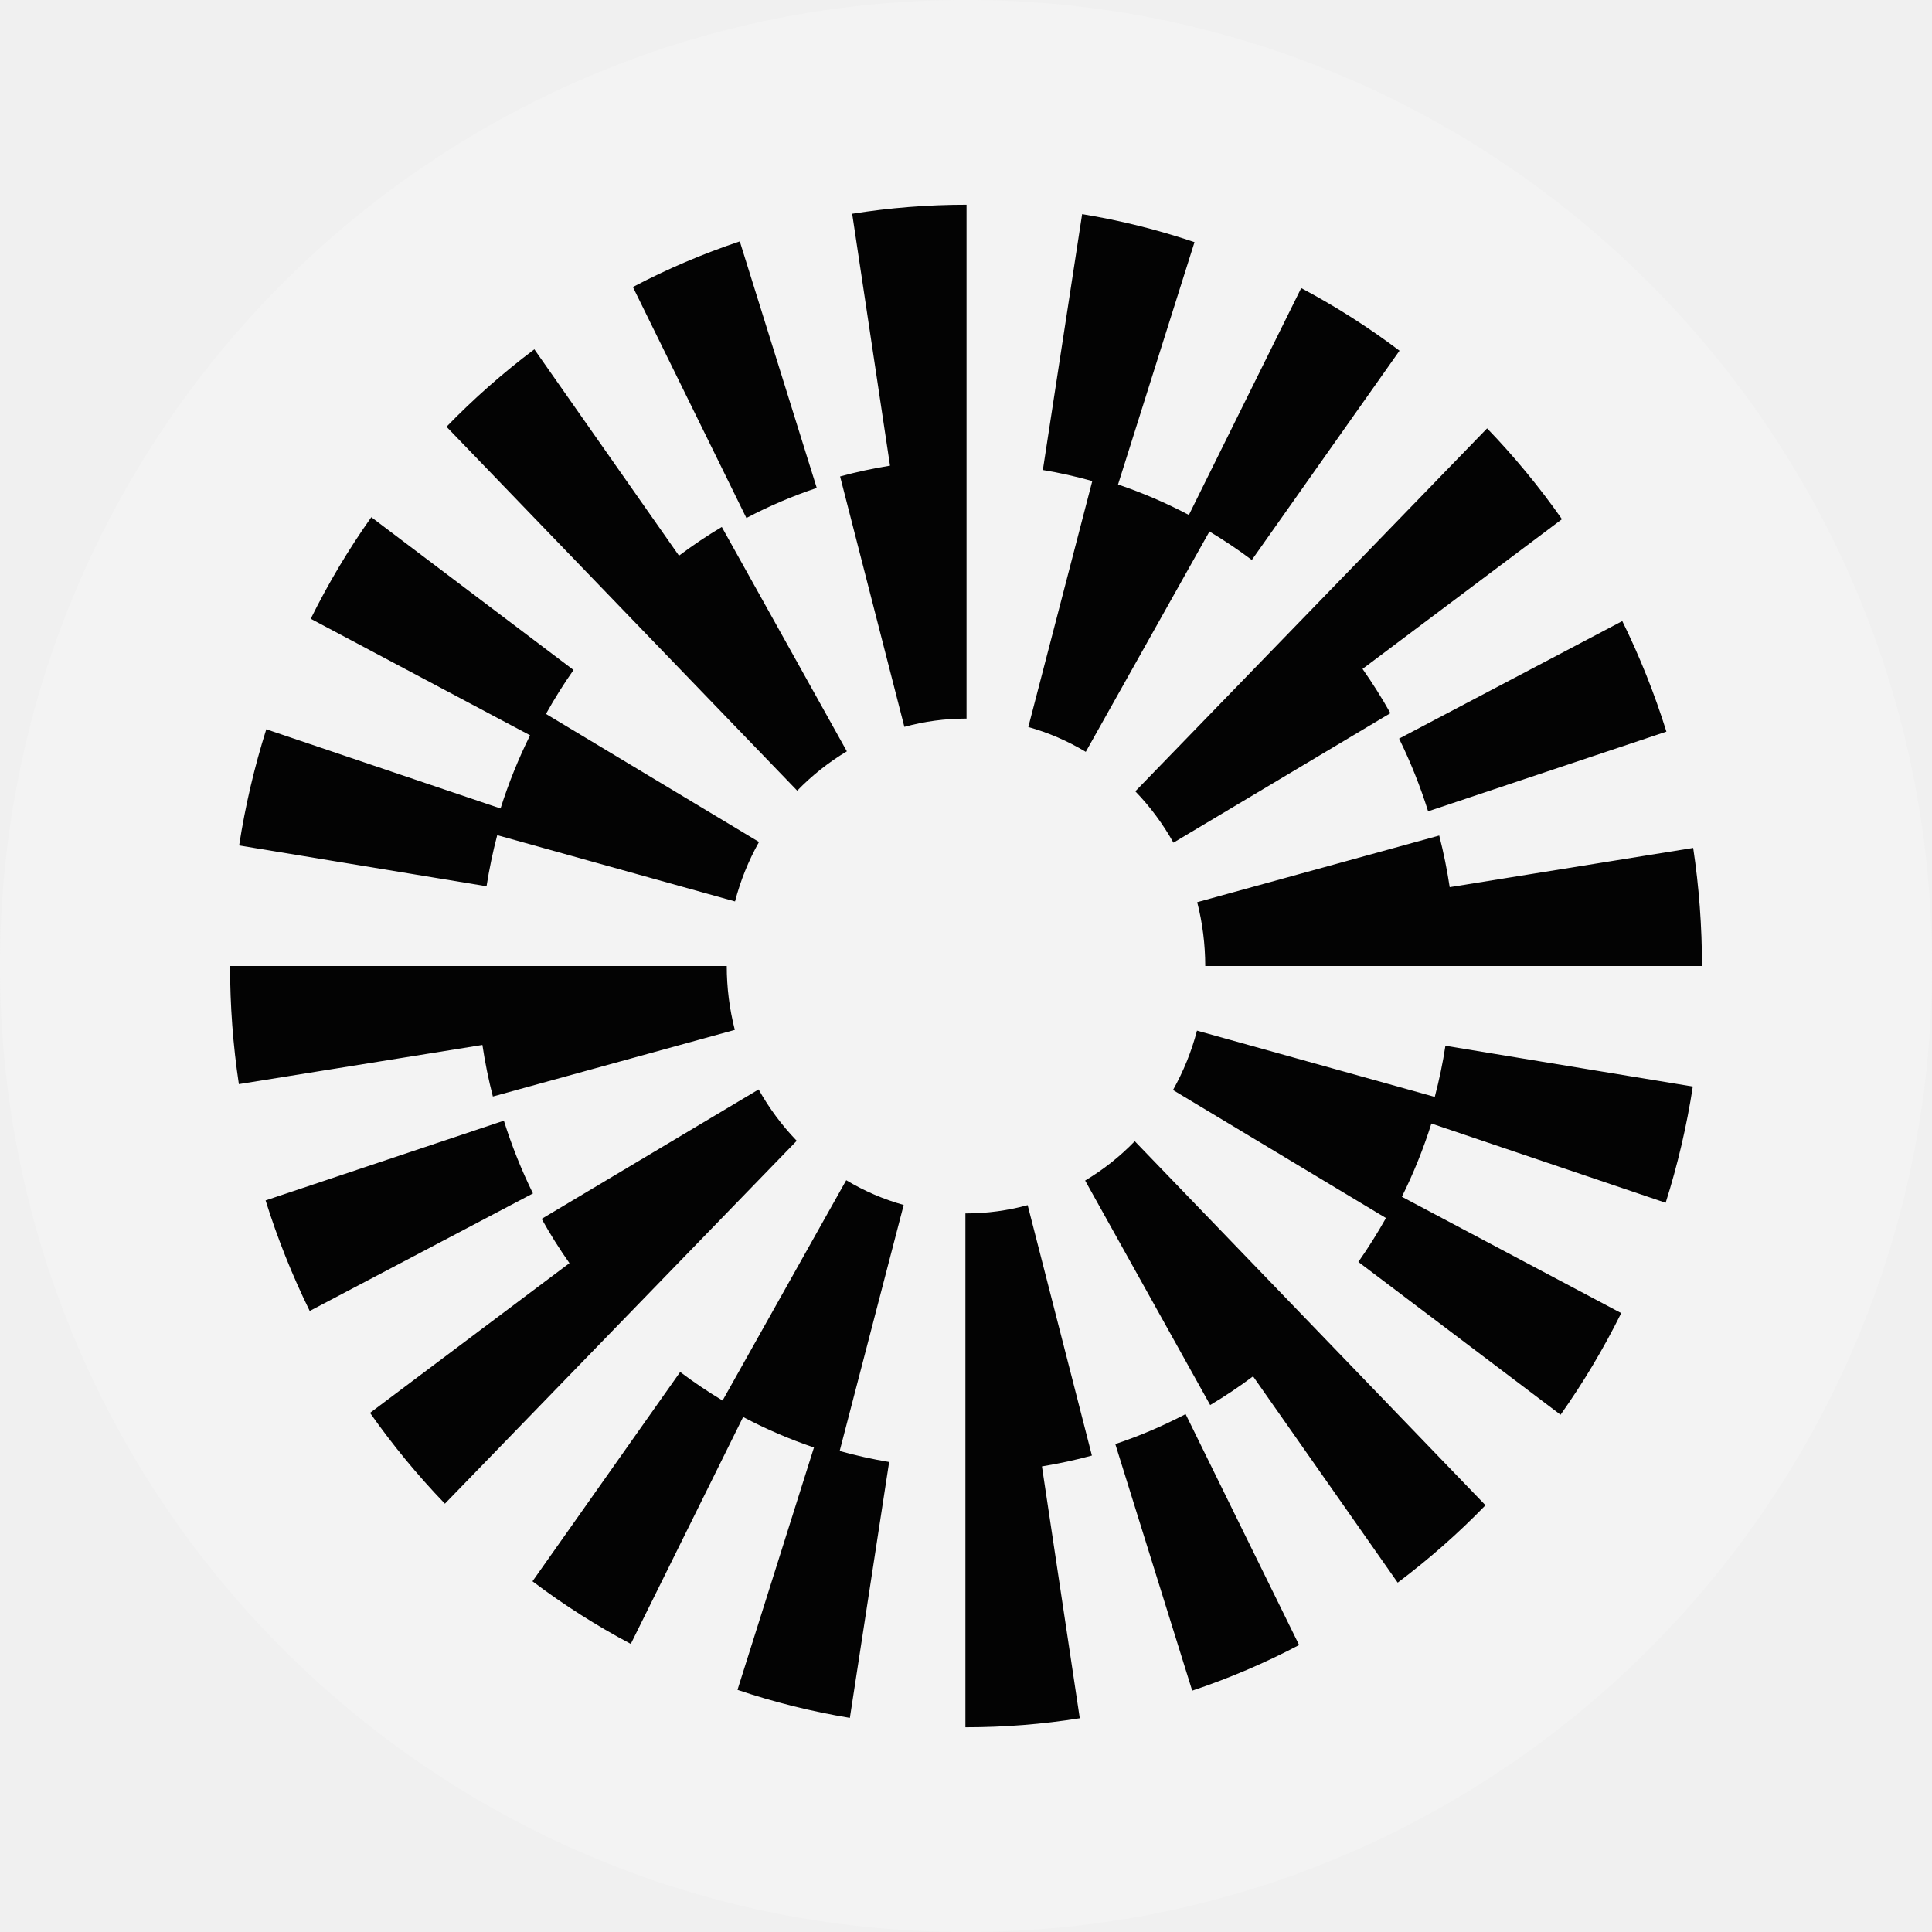
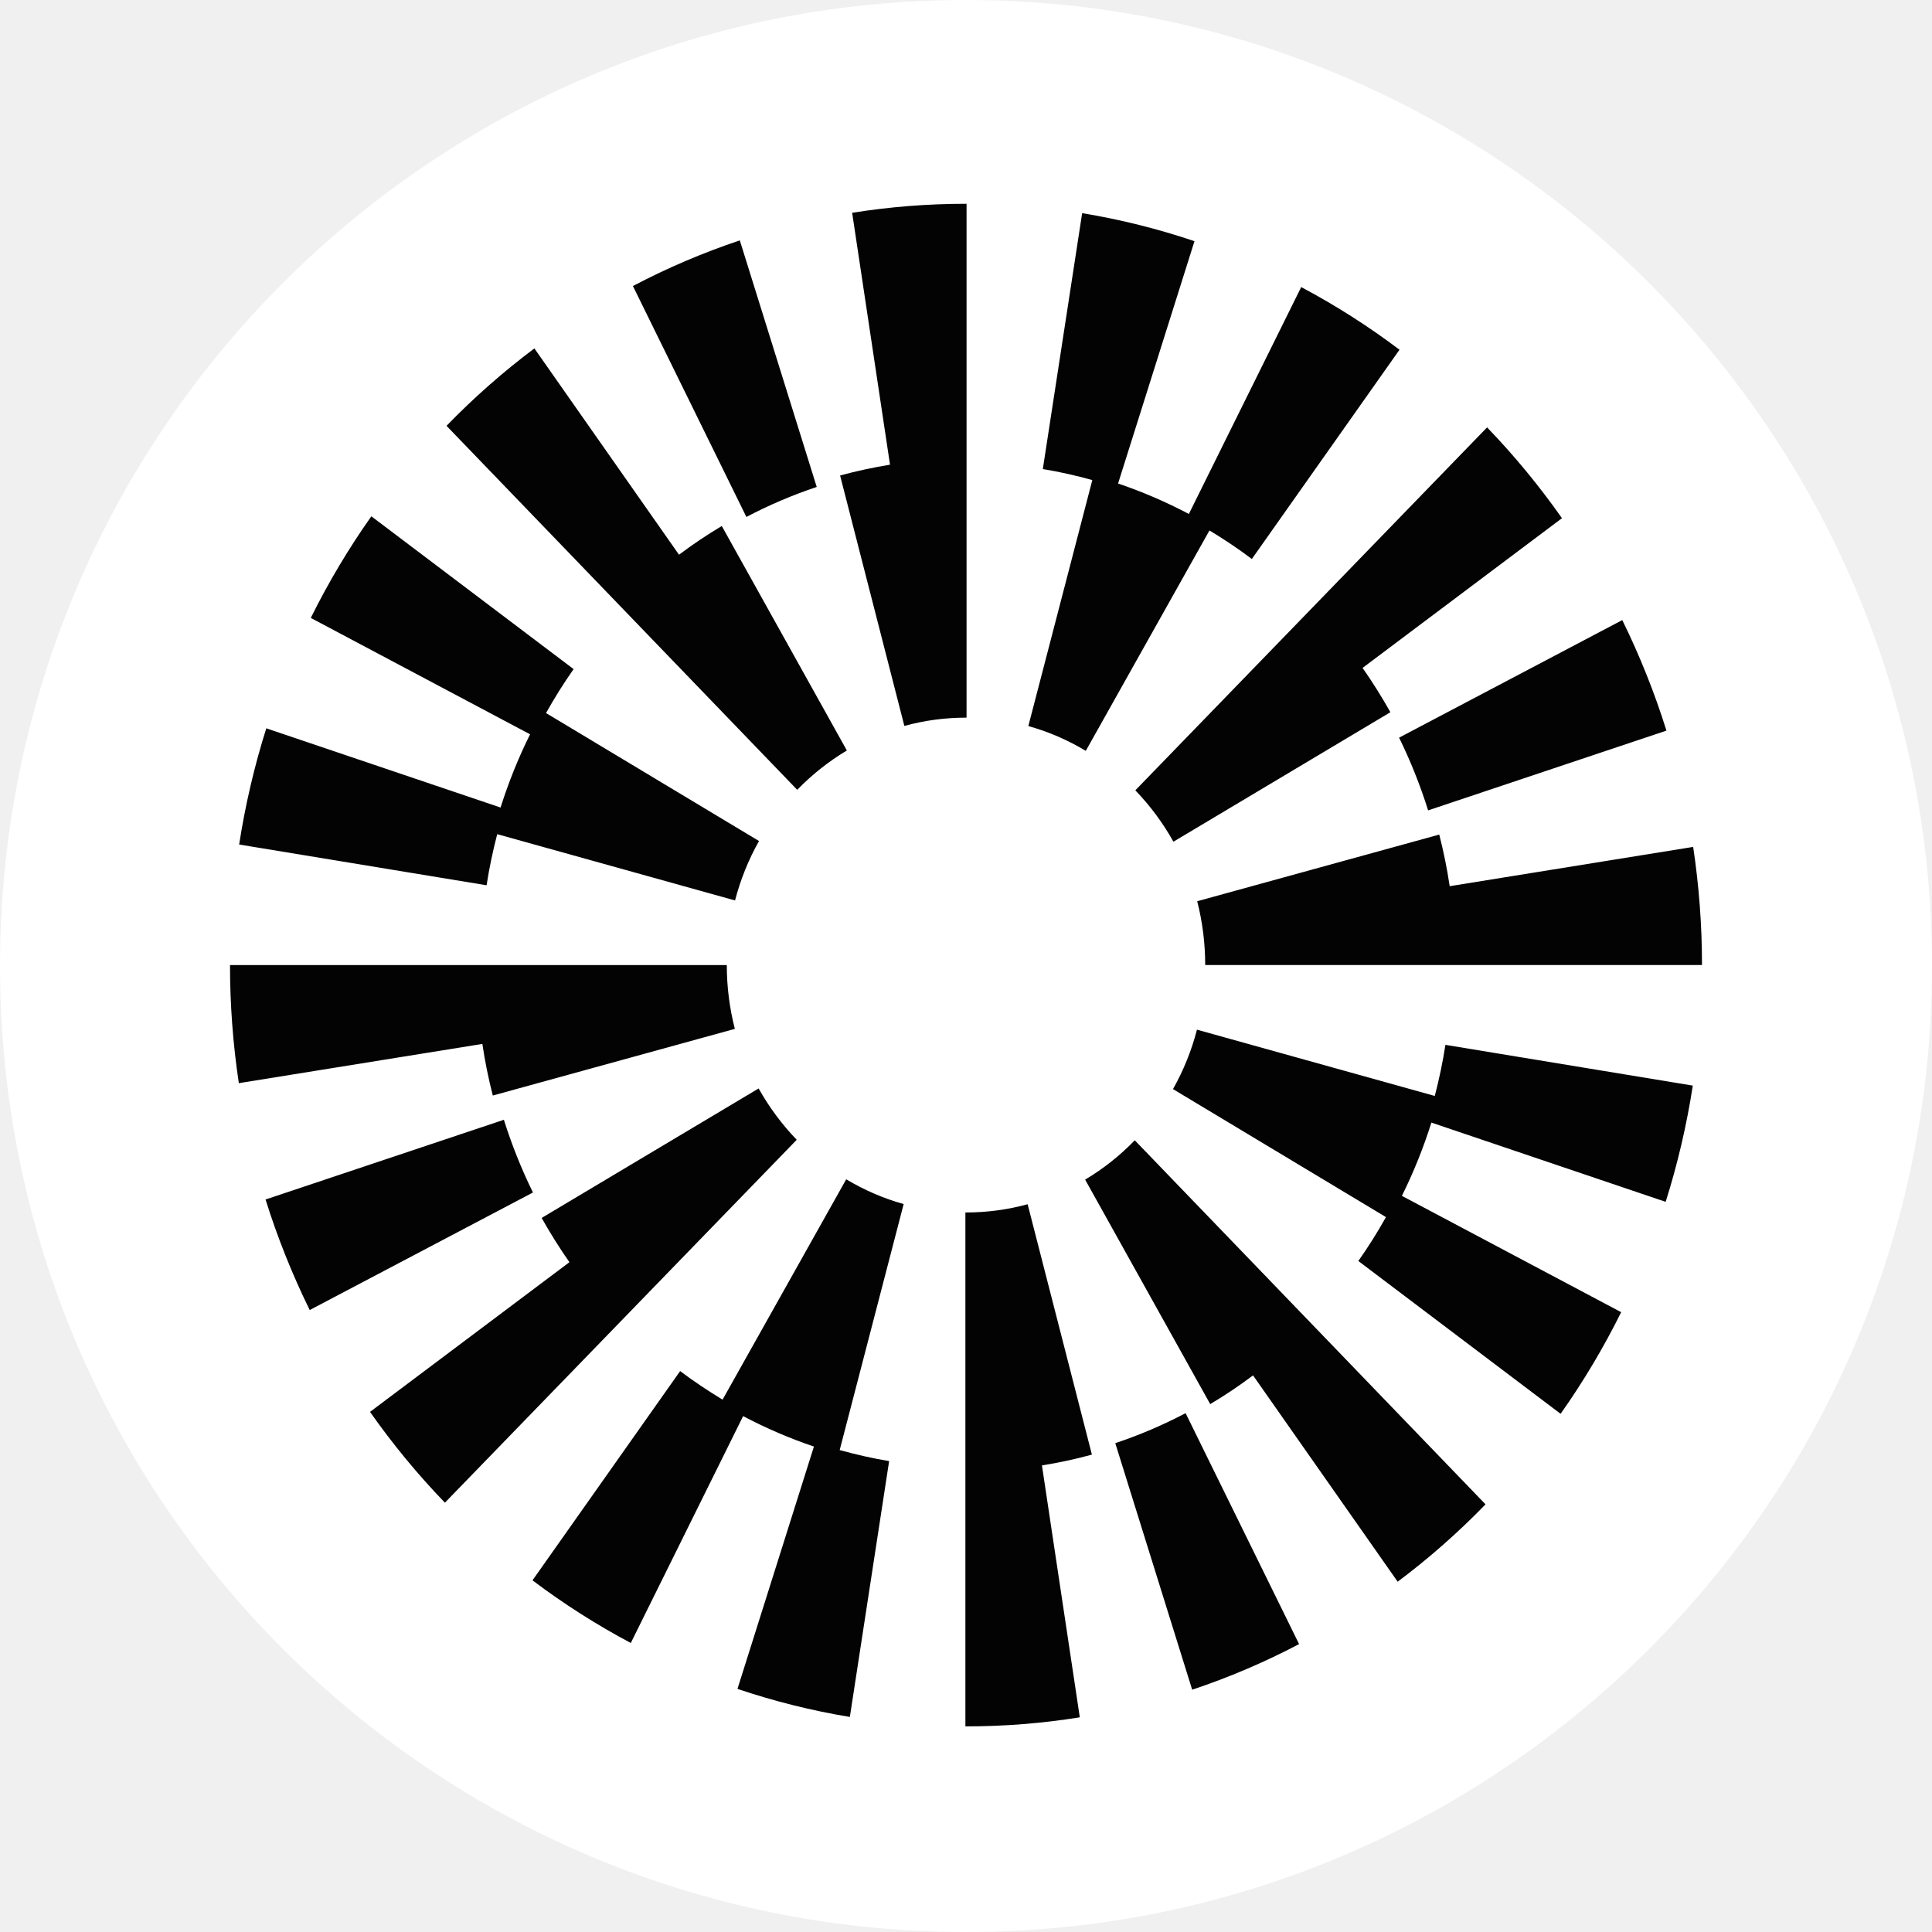
- <svg xmlns="http://www.w3.org/2000/svg" width="36" height="36" fill="none">
-   <rect width="36" height="36" fill="#F3F3F3" rx="18" />
-   <path fill="#030303" fill-rule="evenodd" d="m19.415 27.324.705 4.693c-.697.112-1.41.168-2.12.168h-.011V22.61h.01c.391 0 .777-.052 1.15-.154l1.197 4.666c-.306.084-.617.15-.93.202Zm-3.647-5.332-2.304 4.105a9.162 9.162 0 0 1-.79-.532l-2.752 3.9c.579.437 1.195.83 1.832 1.167l2.093-4.228c.425.224.866.415 1.32.568l-1.425 4.516c.681.23 1.385.405 2.094.522l.732-4.768a8.855 8.855 0 0 1-.922-.205l1.193-4.584a4.363 4.363 0 0 1-1.07-.461Zm-9.997 2.436 4.16-2.19a9.537 9.537 0 0 1-.542-1.356l-4.44 1.486c.22.705.497 1.399.822 2.06Zm20.054-1.732-3.968-2.385a4.65 4.65 0 0 0 .447-1.107l4.431 1.235c.082-.314.15-.633.198-.953l4.61.76a14.453 14.453 0 0 1-.506 2.166l-4.365-1.477c-.148.47-.332.925-.55 1.365l4.087 2.168a14.274 14.274 0 0 1-1.13 1.894l-3.768-2.848c.184-.262.356-.536.514-.817Zm-1.618 7.957Zm-1.992.85a13.446 13.446 0 0 0 1.992-.85l-2.115-4.303c-.421.22-.862.409-1.31.558l1.433 4.595Zm.335-5.322-2.33-4.183c.337-.201.648-.447.925-.733l6.535 6.783a13.89 13.89 0 0 1-1.636 1.442l-2.695-3.844a8.923 8.923 0 0 1-.799.535ZM14.136 20.3l-4.043 2.412c.158.284.331.56.518.825l-3.716 2.79c.42.598.89 1.168 1.395 1.692l6.556-6.762a4.633 4.633 0 0 1-.71-.957Zm-4.953.132 4.51-1.242h-.001a4.791 4.791 0 0 1-.15-1.19H4.287c0 .737.055 1.478.164 2.201l4.538-.73c.048.323.113.644.195.961Zm16.887-6.669 4.159-2.19c.325.661.602 1.354.822 2.06l-4.44 1.485a9.551 9.551 0 0 0-.541-1.355Zm-5.838.246 2.304-4.105v-.001c.272.163.537.34.79.531l2.752-3.899a13.734 13.734 0 0 0-1.832-1.167l-2.093 4.227a9.028 9.028 0 0 0-1.32-.567l1.425-4.516a13.323 13.323 0 0 0-2.094-.522l-.732 4.768c.31.051.618.121.921.206l-1.192 4.583c.374.104.734.26 1.07.462Zm-10.057-.705 3.968 2.385c-.196.348-.346.721-.447 1.108l-4.431-1.235a9.719 9.719 0 0 0-.199.952l-4.61-.76c.113-.732.283-1.46.506-2.165l4.365 1.476a9.58 9.58 0 0 1 .55-1.364L5.79 11.53c.326-.658.705-1.295 1.129-1.893l3.768 2.847a9.33 9.33 0 0 0-.513.818Zm1.618-7.956Zm0 0c.64-.337 1.31-.622 1.992-.85l1.434 4.594c-.45.15-.89.338-1.311.56l-2.115-4.304Zm1.657 4.472Zm0 0L15.78 14a4.515 4.515 0 0 0-.925.733L8.32 7.952a13.877 13.877 0 0 1 1.637-1.443l2.695 3.845c.257-.193.523-.372.798-.535Zm8.415 5.882 4.043-2.413a9.658 9.658 0 0 0-.519-.825l3.716-2.79c-.42-.599-.89-1.168-1.395-1.692l-6.555 6.763c.276.286.515.608.71.957Zm-5.013-2.157h-.001Zm0 0-1.198-4.667c.306-.084.617-.15.93-.201l-.705-4.694c.697-.111 1.41-.168 2.12-.168h.011v9.575h-.011c-.39 0-.776.052-1.147.154Zm5.456 3.266c.099.385.149.785.15 1.189h9.256c0-.737-.055-1.477-.164-2.2l-4.537.731a9.569 9.569 0 0 0-.195-.962l-4.51 1.242Z" clip-rule="evenodd" />
+ <svg xmlns="http://www.w3.org/2000/svg" width="42" height="42" viewBox="0 0 42 42" fill="none">
+   <g clip-path="url(#clip0_4532_195996)">
+     <path d="M42 21C42 9.402 32.598 0 21 0C9.402 0 0 9.402 0 21C0 32.598 9.402 42 21 42C32.598 42 42 32.598 42 21Z" fill="white" />
+     <path fill-rule="evenodd" clip-rule="evenodd" d="M22.651 31.857L23.474 37.333C22.661 37.464 21.829 37.53 21 37.53H20.987V26.358H21C21.455 26.358 21.905 26.298 22.34 26.179L23.737 31.622C23.38 31.721 23.016 31.798 22.651 31.857ZM18.396 25.637L15.708 30.427C15.391 30.235 15.081 30.029 14.786 29.806L11.576 34.355C12.251 34.865 12.97 35.323 13.713 35.717L16.155 30.785C16.651 31.047 17.165 31.268 17.694 31.447L16.032 36.715C16.827 36.983 17.648 37.189 18.475 37.325L19.329 31.763C18.968 31.703 18.608 31.621 18.254 31.523L19.645 26.175C19.209 26.054 18.789 25.872 18.396 25.637ZM6.733 28.479L11.586 25.924C11.336 25.416 11.124 24.884 10.954 24.343L5.773 26.076C6.03 26.899 6.354 27.708 6.733 28.479ZM30.13 26.459L25.5 23.676C25.729 23.27 25.904 22.836 26.021 22.384L31.191 23.825C31.286 23.459 31.365 23.087 31.422 22.714L36.8 23.6C36.668 24.455 36.47 25.305 36.21 26.127L31.117 24.404C30.945 24.952 30.73 25.484 30.476 25.997L35.243 28.526C34.862 29.294 34.42 30.037 33.926 30.735L29.529 27.413C29.745 27.108 29.945 26.788 30.129 26.46L30.13 26.459ZM25.917 36.733C26.713 36.467 27.495 36.134 28.241 35.741L25.774 30.721C25.283 30.979 24.768 31.199 24.245 31.373L25.917 36.733ZM26.309 30.524L23.59 25.644C23.983 25.41 24.346 25.123 24.669 24.789L32.294 32.703C31.703 33.313 31.06 33.879 30.384 34.385L27.24 29.9C26.94 30.125 26.63 30.334 26.309 30.524ZM16.492 23.662L11.775 26.477C11.961 26.808 12.162 27.129 12.379 27.439L8.044 30.693C8.535 31.392 9.082 32.056 9.672 32.667L17.32 24.778C16.998 24.444 16.72 24.069 16.492 23.662ZM10.713 23.816L15.975 22.367C15.86 21.919 15.8 21.452 15.8 20.98H5C5 21.839 5.065 22.703 5.192 23.547L10.486 22.694C10.542 23.071 10.618 23.447 10.713 23.816ZM30.415 16.036L35.267 13.48C35.646 14.252 35.97 15.06 36.227 15.883L31.046 17.617C30.876 17.075 30.664 16.543 30.415 16.036ZM23.604 16.323L26.292 11.533L26.293 11.532C26.61 11.723 26.919 11.929 27.214 12.152L30.424 7.603C29.749 7.093 29.03 6.635 28.287 6.241L25.845 11.173C25.349 10.912 24.835 10.69 24.306 10.511L25.967 5.243C25.173 4.975 24.352 4.77 23.525 4.634L22.67 10.197C23.032 10.256 23.391 10.338 23.746 10.436L22.355 15.784C22.791 15.905 23.211 16.087 23.604 16.323ZM11.87 15.501L16.5 18.283C16.271 18.689 16.097 19.124 15.979 19.575L10.809 18.134C10.714 18.5 10.635 18.872 10.578 19.245L5.199 18.359C5.331 17.504 5.529 16.655 5.789 15.833L10.882 17.555C11.054 17.008 11.269 16.476 11.523 15.963L6.756 13.433C7.137 12.665 7.579 11.922 8.073 11.224L12.47 14.546C12.254 14.852 12.054 15.173 11.87 15.501ZM13.759 6.218C14.505 5.825 15.287 5.492 16.083 5.226L17.755 10.586C17.231 10.761 16.717 10.98 16.226 11.238L13.759 6.218ZM15.691 11.435L18.41 16.315C18.017 16.55 17.654 16.837 17.331 17.17L9.707 9.257C10.298 8.647 10.941 8.081 11.617 7.574L14.761 12.059C15.061 11.834 15.37 11.626 15.691 11.435ZM25.509 18.298L30.226 15.483C30.04 15.152 29.838 14.83 29.621 14.52L33.956 11.265C33.465 10.567 32.918 9.902 32.328 9.291L24.681 17.181C25.003 17.515 25.282 17.89 25.509 18.298ZM19.66 15.781L18.263 10.337C18.62 10.239 18.983 10.162 19.348 10.102L18.525 4.626C19.338 4.496 20.17 4.43 20.999 4.43H21.012V15.601H20.999C20.544 15.601 20.094 15.662 19.66 15.781ZM26.026 19.592C26.141 20.041 26.2 20.507 26.2 20.979H37C37 20.119 36.935 19.255 36.808 18.411L31.515 19.265C31.459 18.888 31.383 18.513 31.288 18.143L26.026 19.592Z" fill="#030303" />
+   </g>
+   <defs>
+     <clipPath id="clip0_4532_195996">
+       <rect width="42" height="42" fill="white" />
+     </clipPath>
+   </defs>
</svg>
